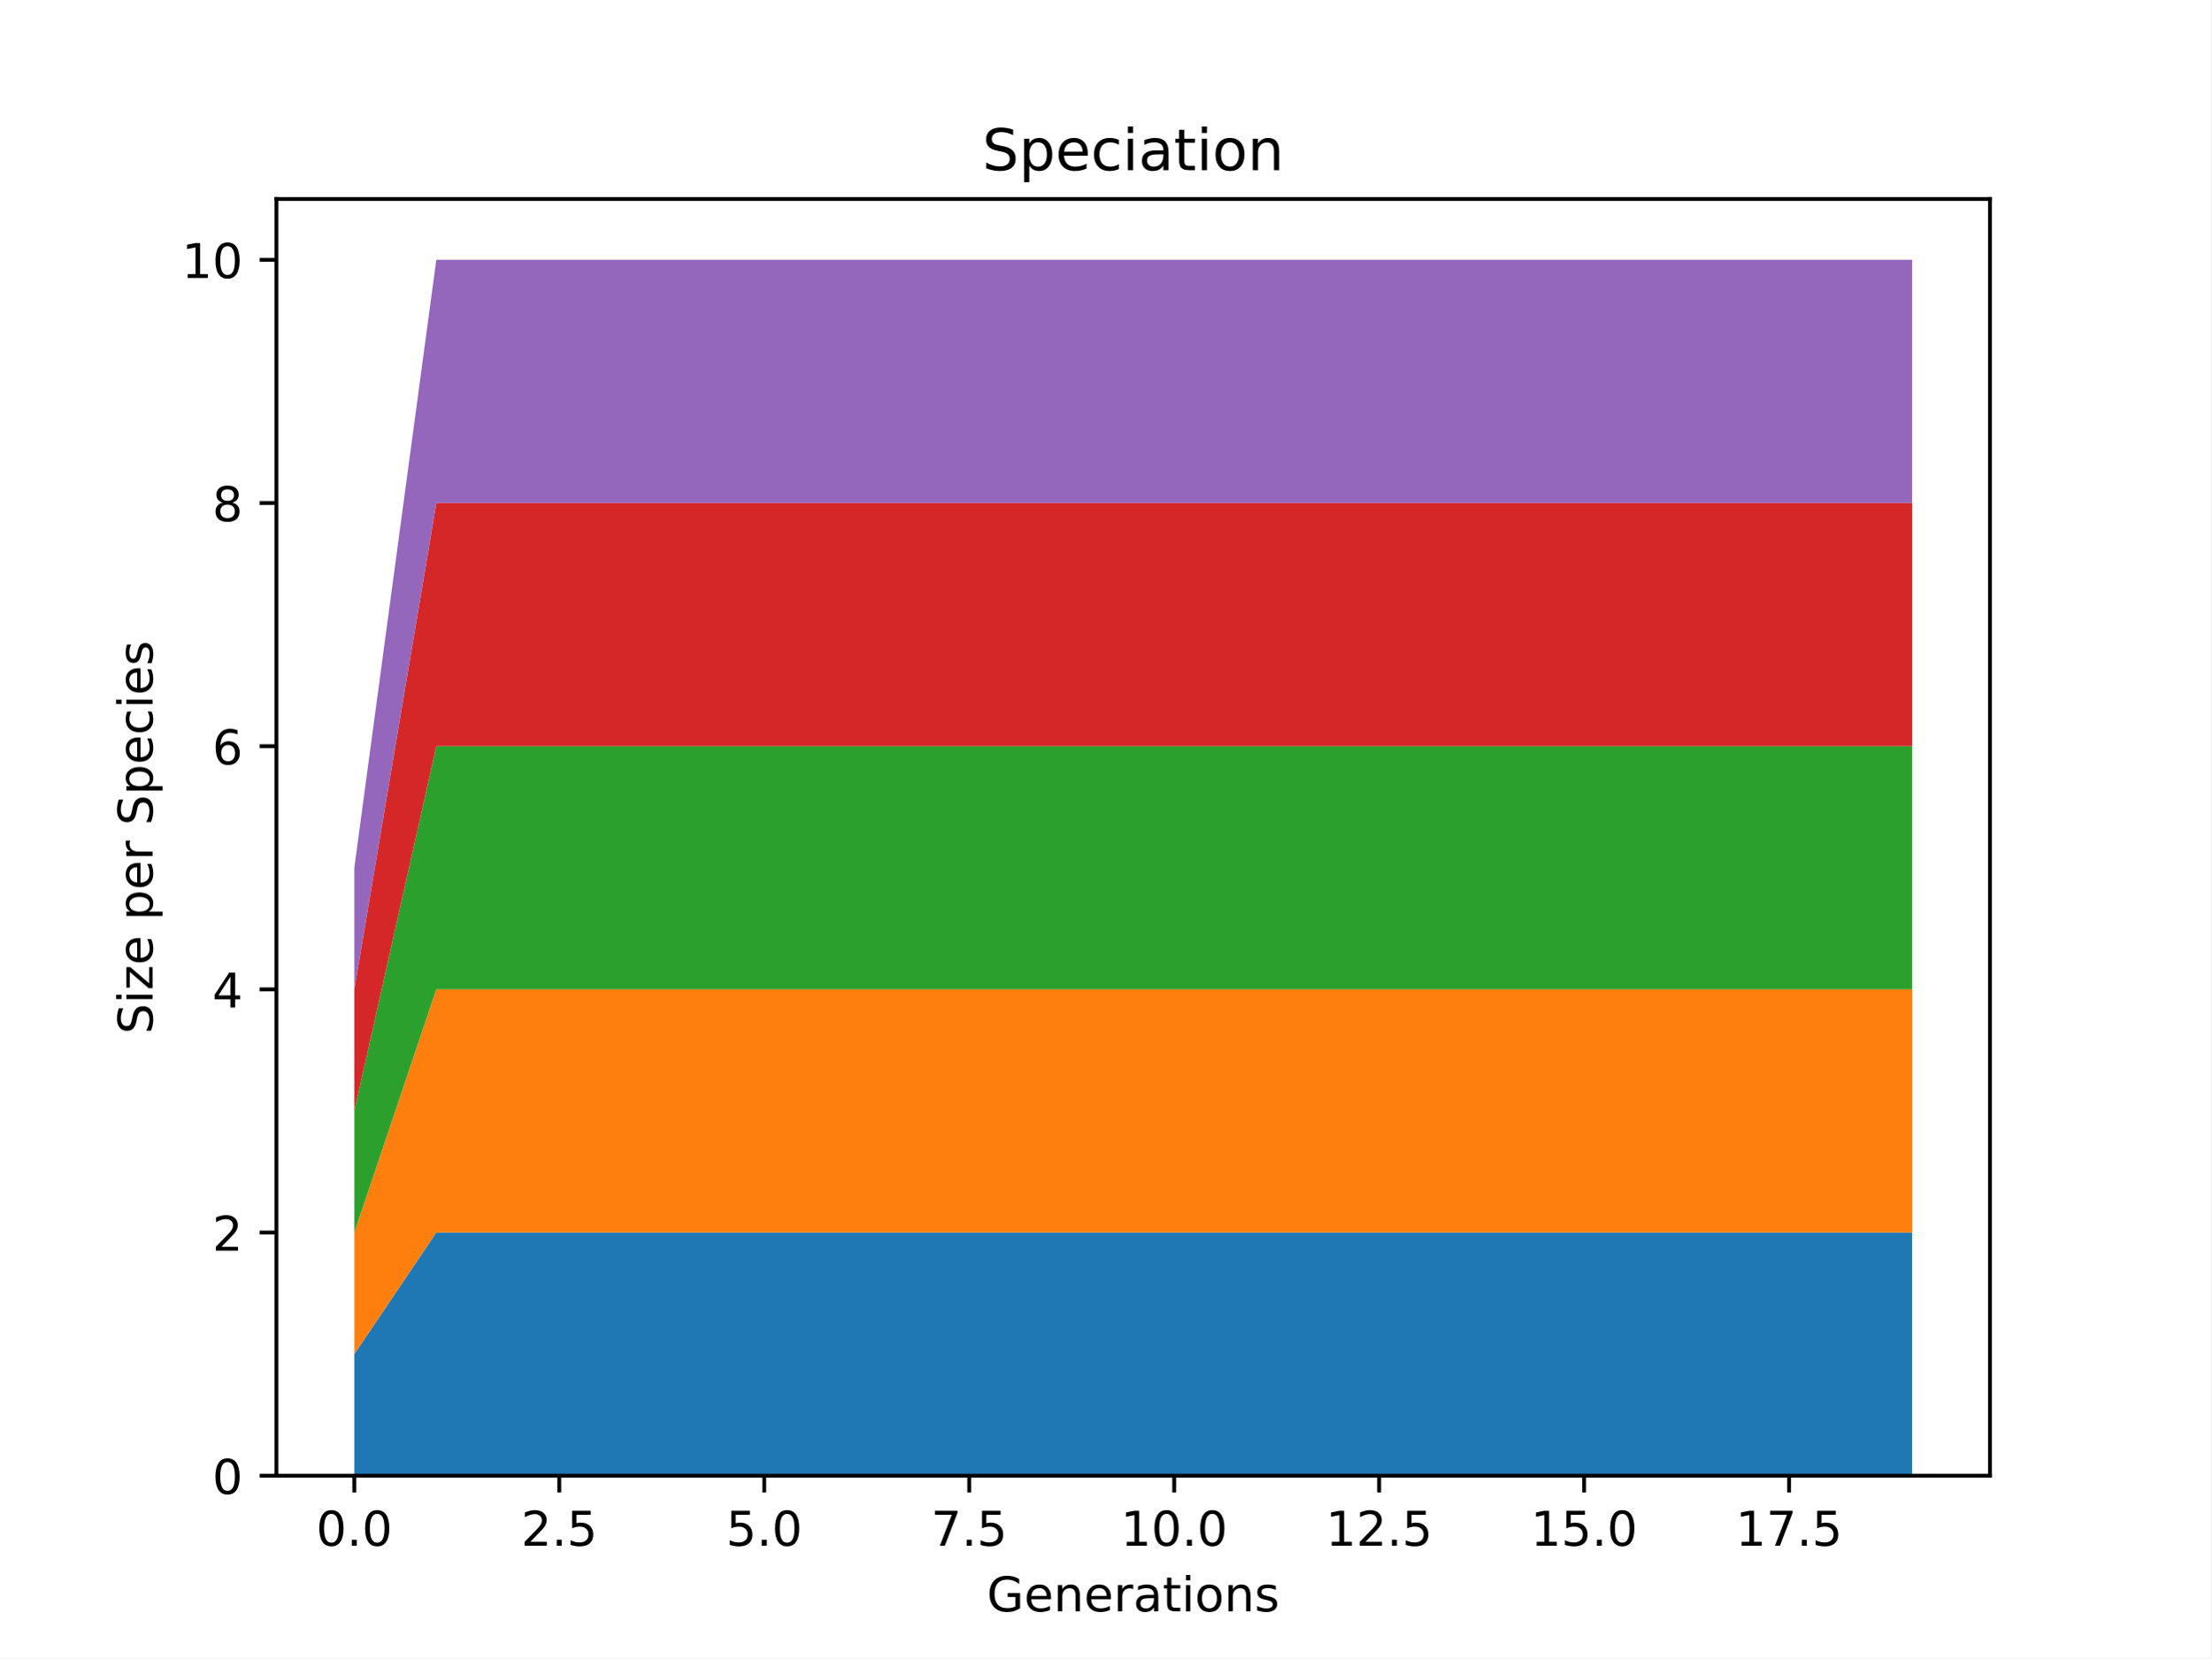
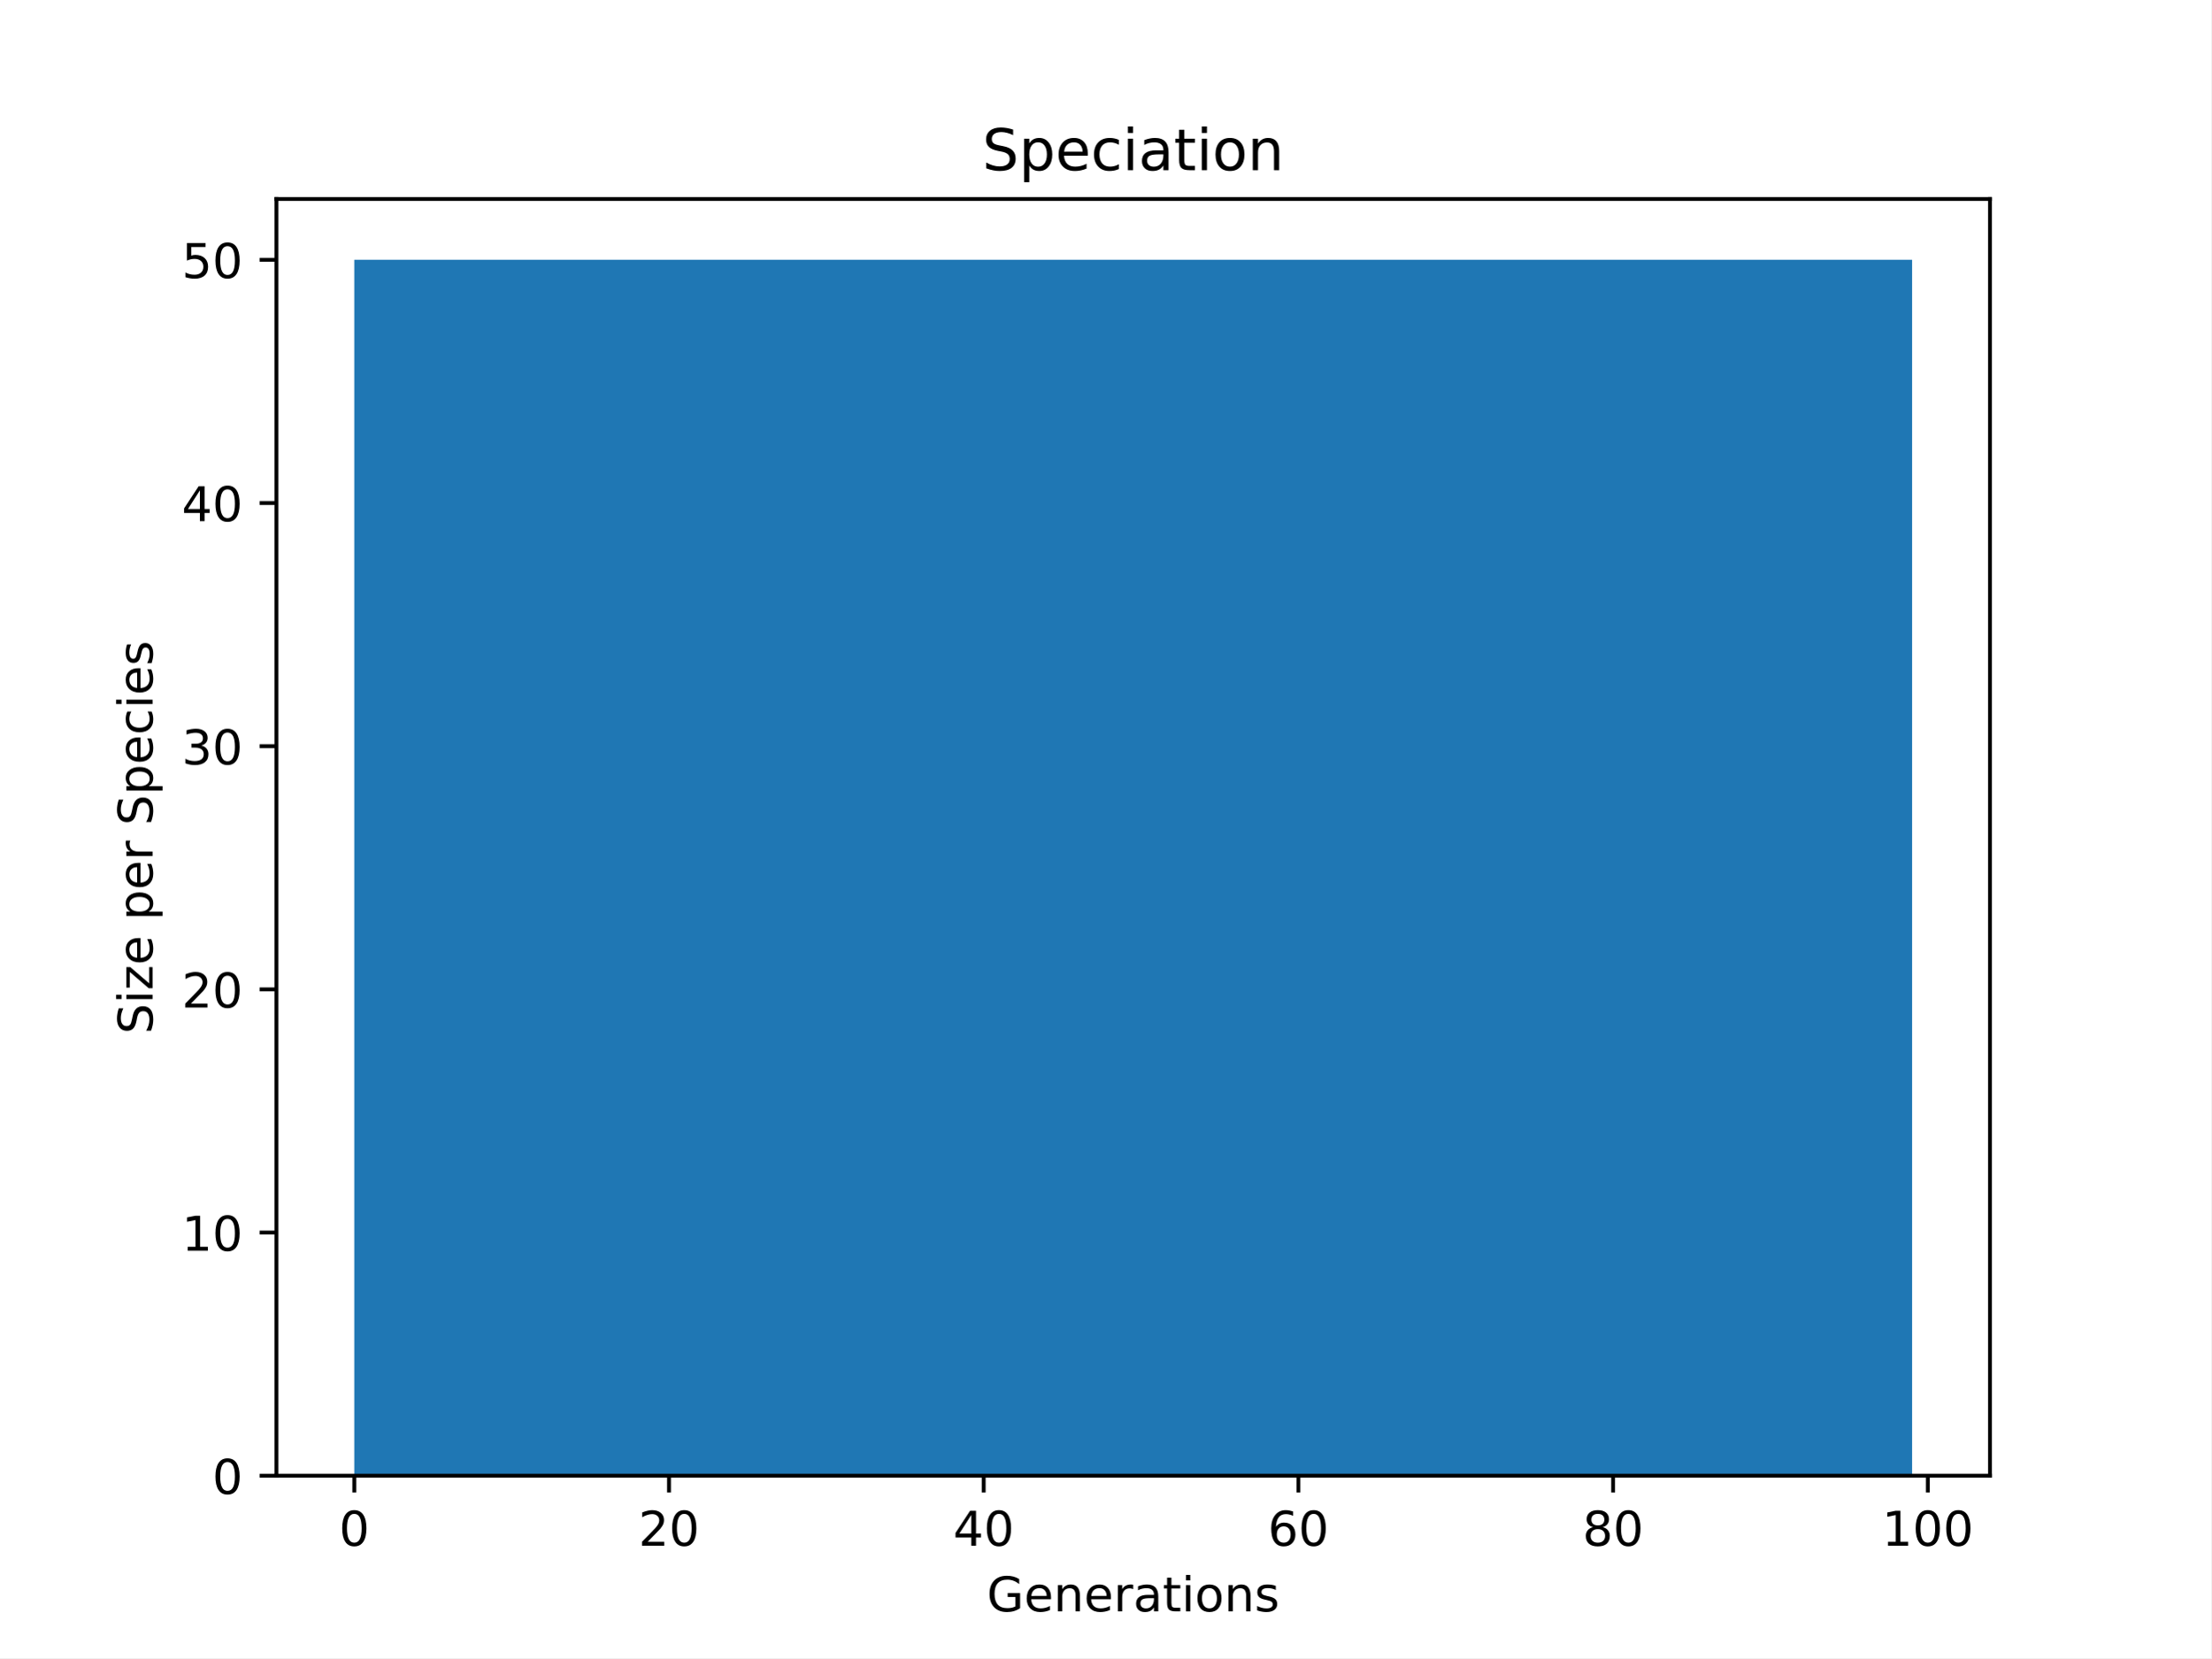
<svg xmlns="http://www.w3.org/2000/svg" xmlns:xlink="http://www.w3.org/1999/xlink" height="345.6pt" version="1.1" viewBox="0 0 460.8 345.6" width="460.8pt">
  <defs>
    <style type="text/css">*{stroke-linecap:butt;stroke-linejoin:round;}</style>
  </defs>
  <g id="figure_1">
    <g id="patch_1">
      <path d="M 0 345.6  L 460.8 345.6  L 460.8 0  L 0 0  z " style="fill:#ffffff;" />
    </g>
    <g id="axes_1">
      <g id="patch_2">
        <path d="M 57.6 307.584  L 414.72 307.584  L 414.72 41.472  L 57.6 41.472  z " style="fill:#ffffff;" />
      </g>
      <g id="PolyCollection_1">
-         <path clip-path="url(#p2af92e5bba)" d="M 73.833 282.24  L 73.833 307.584  L 90.92 307.584  L 108.007 307.584  L 125.094 307.584  L 142.181 307.584  L 159.268 307.584  L 176.355 307.584  L 193.442 307.584  L 210.529 307.584  L 227.616 307.584  L 244.704 307.584  L 261.791 307.584  L 278.878 307.584  L 295.965 307.584  L 313.052 307.584  L 330.139 307.584  L 347.226 307.584  L 364.313 307.584  L 381.4 307.584  L 398.487 307.584  L 398.487 256.896  L 398.487 256.896  L 381.4 256.896  L 364.313 256.896  L 347.226 256.896  L 330.139 256.896  L 313.052 256.896  L 295.965 256.896  L 278.878 256.896  L 261.791 256.896  L 244.704 256.896  L 227.616 256.896  L 210.529 256.896  L 193.442 256.896  L 176.355 256.896  L 159.268 256.896  L 142.181 256.896  L 125.094 256.896  L 108.007 256.896  L 90.92 256.896  L 73.833 282.24  z " style="fill:#1f77b4;" />
-       </g>
-       <g id="PolyCollection_2">
-         <path clip-path="url(#p2af92e5bba)" d="M 73.833 256.896  L 73.833 282.24  L 90.92 256.896  L 108.007 256.896  L 125.094 256.896  L 142.181 256.896  L 159.268 256.896  L 176.355 256.896  L 193.442 256.896  L 210.529 256.896  L 227.616 256.896  L 244.704 256.896  L 261.791 256.896  L 278.878 256.896  L 295.965 256.896  L 313.052 256.896  L 330.139 256.896  L 347.226 256.896  L 364.313 256.896  L 381.4 256.896  L 398.487 256.896  L 398.487 206.208  L 398.487 206.208  L 381.4 206.208  L 364.313 206.208  L 347.226 206.208  L 330.139 206.208  L 313.052 206.208  L 295.965 206.208  L 278.878 206.208  L 261.791 206.208  L 244.704 206.208  L 227.616 206.208  L 210.529 206.208  L 193.442 206.208  L 176.355 206.208  L 159.268 206.208  L 142.181 206.208  L 125.094 206.208  L 108.007 206.208  L 90.92 206.208  L 73.833 256.896  z " style="fill:#ff7f0e;" />
-       </g>
-       <g id="PolyCollection_3">
-         <path clip-path="url(#p2af92e5bba)" d="M 73.833 231.552  L 73.833 256.896  L 90.92 206.208  L 108.007 206.208  L 125.094 206.208  L 142.181 206.208  L 159.268 206.208  L 176.355 206.208  L 193.442 206.208  L 210.529 206.208  L 227.616 206.208  L 244.704 206.208  L 261.791 206.208  L 278.878 206.208  L 295.965 206.208  L 313.052 206.208  L 330.139 206.208  L 347.226 206.208  L 364.313 206.208  L 381.4 206.208  L 398.487 206.208  L 398.487 155.52  L 398.487 155.52  L 381.4 155.52  L 364.313 155.52  L 347.226 155.52  L 330.139 155.52  L 313.052 155.52  L 295.965 155.52  L 278.878 155.52  L 261.791 155.52  L 244.704 155.52  L 227.616 155.52  L 210.529 155.52  L 193.442 155.52  L 176.355 155.52  L 159.268 155.52  L 142.181 155.52  L 125.094 155.52  L 108.007 155.52  L 90.92 155.52  L 73.833 231.552  z " style="fill:#2ca02c;" />
-       </g>
-       <g id="PolyCollection_4">
-         <path clip-path="url(#p2af92e5bba)" d="M 73.833 206.208  L 73.833 231.552  L 90.92 155.52  L 108.007 155.52  L 125.094 155.52  L 142.181 155.52  L 159.268 155.52  L 176.355 155.52  L 193.442 155.52  L 210.529 155.52  L 227.616 155.52  L 244.704 155.52  L 261.791 155.52  L 278.878 155.52  L 295.965 155.52  L 313.052 155.52  L 330.139 155.52  L 347.226 155.52  L 364.313 155.52  L 381.4 155.52  L 398.487 155.52  L 398.487 104.832  L 398.487 104.832  L 381.4 104.832  L 364.313 104.832  L 347.226 104.832  L 330.139 104.832  L 313.052 104.832  L 295.965 104.832  L 278.878 104.832  L 261.791 104.832  L 244.704 104.832  L 227.616 104.832  L 210.529 104.832  L 193.442 104.832  L 176.355 104.832  L 159.268 104.832  L 142.181 104.832  L 125.094 104.832  L 108.007 104.832  L 90.92 104.832  L 73.833 206.208  z " style="fill:#d62728;" />
-       </g>
-       <g id="PolyCollection_5">
-         <path clip-path="url(#p2af92e5bba)" d="M 73.833 180.864  L 73.833 206.208  L 90.92 104.832  L 108.007 104.832  L 125.094 104.832  L 142.181 104.832  L 159.268 104.832  L 176.355 104.832  L 193.442 104.832  L 210.529 104.832  L 227.616 104.832  L 244.704 104.832  L 261.791 104.832  L 278.878 104.832  L 295.965 104.832  L 313.052 104.832  L 330.139 104.832  L 347.226 104.832  L 364.313 104.832  L 381.4 104.832  L 398.487 104.832  L 398.487 54.144  L 398.487 54.144  L 381.4 54.144  L 364.313 54.144  L 347.226 54.144  L 330.139 54.144  L 313.052 54.144  L 295.965 54.144  L 278.878 54.144  L 261.791 54.144  L 244.704 54.144  L 227.616 54.144  L 210.529 54.144  L 193.442 54.144  L 176.355 54.144  L 159.268 54.144  L 142.181 54.144  L 125.094 54.144  L 108.007 54.144  L 90.92 54.144  L 73.833 180.864  z " style="fill:#9467bd;" />
+         <path clip-path="url(#p81c634c52b)" d="M 73.833 54.144  L 73.833 307.584  L 77.112 307.584  L 80.391 307.584  L 83.671 307.584  L 86.95 307.584  L 90.229 307.584  L 93.509 307.584  L 96.788 307.584  L 100.067 307.584  L 103.347 307.584  L 106.626 307.584  L 109.905 307.584  L 113.185 307.584  L 116.464 307.584  L 119.743 307.584  L 123.023 307.584  L 126.302 307.584  L 129.581 307.584  L 132.861 307.584  L 136.14 307.584  L 139.42 307.584  L 142.699 307.584  L 145.978 307.584  L 149.258 307.584  L 152.537 307.584  L 155.816 307.584  L 159.096 307.584  L 162.375 307.584  L 165.654 307.584  L 168.934 307.584  L 172.213 307.584  L 175.492 307.584  L 178.772 307.584  L 182.051 307.584  L 185.33 307.584  L 188.61 307.584  L 191.889 307.584  L 195.168 307.584  L 198.448 307.584  L 201.727 307.584  L 205.006 307.584  L 208.286 307.584  L 211.565 307.584  L 214.844 307.584  L 218.124 307.584  L 221.403 307.584  L 224.682 307.584  L 227.962 307.584  L 231.241 307.584  L 234.52 307.584  L 237.8 307.584  L 241.079 307.584  L 244.358 307.584  L 247.638 307.584  L 250.917 307.584  L 254.196 307.584  L 257.476 307.584  L 260.755 307.584  L 264.034 307.584  L 267.314 307.584  L 270.593 307.584  L 273.872 307.584  L 277.152 307.584  L 280.431 307.584  L 283.71 307.584  L 286.99 307.584  L 290.269 307.584  L 293.548 307.584  L 296.828 307.584  L 300.107 307.584  L 303.386 307.584  L 306.666 307.584  L 309.945 307.584  L 313.224 307.584  L 316.504 307.584  L 319.783 307.584  L 323.062 307.584  L 326.342 307.584  L 329.621 307.584  L 332.9 307.584  L 336.18 307.584  L 339.459 307.584  L 342.739 307.584  L 346.018 307.584  L 349.297 307.584  L 352.577 307.584  L 355.856 307.584  L 359.135 307.584  L 362.415 307.584  L 365.694 307.584  L 368.973 307.584  L 372.253 307.584  L 375.532 307.584  L 378.811 307.584  L 382.091 307.584  L 385.37 307.584  L 388.649 307.584  L 391.929 307.584  L 395.208 307.584  L 398.487 307.584  L 398.487 54.144  L 398.487 54.144  L 395.208 54.144  L 391.929 54.144  L 388.649 54.144  L 385.37 54.144  L 382.091 54.144  L 378.811 54.144  L 375.532 54.144  L 372.253 54.144  L 368.973 54.144  L 365.694 54.144  L 362.415 54.144  L 359.135 54.144  L 355.856 54.144  L 352.577 54.144  L 349.297 54.144  L 346.018 54.144  L 342.739 54.144  L 339.459 54.144  L 336.18 54.144  L 332.9 54.144  L 329.621 54.144  L 326.342 54.144  L 323.062 54.144  L 319.783 54.144  L 316.504 54.144  L 313.224 54.144  L 309.945 54.144  L 306.666 54.144  L 303.386 54.144  L 300.107 54.144  L 296.828 54.144  L 293.548 54.144  L 290.269 54.144  L 286.99 54.144  L 283.71 54.144  L 280.431 54.144  L 277.152 54.144  L 273.872 54.144  L 270.593 54.144  L 267.314 54.144  L 264.034 54.144  L 260.755 54.144  L 257.476 54.144  L 254.196 54.144  L 250.917 54.144  L 247.638 54.144  L 244.358 54.144  L 241.079 54.144  L 237.8 54.144  L 234.52 54.144  L 231.241 54.144  L 227.962 54.144  L 224.682 54.144  L 221.403 54.144  L 218.124 54.144  L 214.844 54.144  L 211.565 54.144  L 208.286 54.144  L 205.006 54.144  L 201.727 54.144  L 198.448 54.144  L 195.168 54.144  L 191.889 54.144  L 188.61 54.144  L 185.33 54.144  L 182.051 54.144  L 178.772 54.144  L 175.492 54.144  L 172.213 54.144  L 168.934 54.144  L 165.654 54.144  L 162.375 54.144  L 159.096 54.144  L 155.816 54.144  L 152.537 54.144  L 149.258 54.144  L 145.978 54.144  L 142.699 54.144  L 139.42 54.144  L 136.14 54.144  L 132.861 54.144  L 129.581 54.144  L 126.302 54.144  L 123.023 54.144  L 119.743 54.144  L 116.464 54.144  L 113.185 54.144  L 109.905 54.144  L 106.626 54.144  L 103.347 54.144  L 100.067 54.144  L 96.788 54.144  L 93.509 54.144  L 90.229 54.144  L 86.95 54.144  L 83.671 54.144  L 80.391 54.144  L 77.112 54.144  L 73.833 54.144  z " style="fill:#1f77b4;" />
      </g>
      <g id="matplotlib.axis_1">
        <g id="xtick_1">
          <g id="line2d_1">
            <defs>
-               <path d="M 0 0  L 0 3.5  " id="m580f3cd88f" style="stroke:#000000;stroke-width:0.8;" />
-             </defs>
-             <g>
-               <use style="stroke:#000000;stroke-width:0.8;" x="73.833" xlink:href="#m580f3cd88f" y="307.584" />
+               <path d="M 0 0  L 0 3.5  " id="m35ee1032a8" style="stroke:#000000;stroke-width:0.8;" />
+             </defs>
+             <g>
+               <use style="stroke:#000000;stroke-width:0.8;" x="73.833" xlink:href="#m35ee1032a8" y="307.584" />
            </g>
          </g>
          <g id="text_1">
-             <g transform="translate(65.88116 322.1824)scale(0.1 -0.1)">
+             <g transform="translate(70.65148 322.1824)scale(0.1 -0.1)">
              <defs>
                <path d="M 2034 4250  Q 1547 4250 1301 3770  Q 1056 3291 1056 2328  Q 1056 1369 1301 889  Q 1547 409 2034 409  Q 2525 409 2770 889  Q 3016 1369 3016 2328  Q 3016 3291 2770 3770  Q 2525 4250 2034 4250  z M 2034 4750  Q 2819 4750 3233 4129  Q 3647 3509 3647 2328  Q 3647 1150 3233 529  Q 2819 -91 2034 -91  Q 1250 -91 836 529  Q 422 1150 422 2328  Q 422 3509 836 4129  Q 1250 4750 2034 4750  z " id="DejaVuSans-30" transform="scale(0.015625)" />
-                 <path d="M 684 794  L 1344 794  L 1344 0  L 684 0  L 684 794  z " id="DejaVuSans-2e" transform="scale(0.015625)" />
              </defs>
              <use xlink:href="#DejaVuSans-30" />
-               <use x="63.623" xlink:href="#DejaVuSans-2e" />
-               <use x="95.41" xlink:href="#DejaVuSans-30" />
            </g>
          </g>
        </g>
        <g id="xtick_2">
          <g id="line2d_2">
            <g>
-               <use style="stroke:#000000;stroke-width:0.8;" x="116.55" xlink:href="#m580f3cd88f" y="307.584" />
+               <use style="stroke:#000000;stroke-width:0.8;" x="139.42" xlink:href="#m35ee1032a8" y="307.584" />
            </g>
          </g>
          <g id="text_2">
-             <g transform="translate(108.5989 322.1824)scale(0.1 -0.1)">
+             <g transform="translate(133.057 322.1824)scale(0.1 -0.1)">
              <defs>
                <path d="M 1228 531  L 3431 531  L 3431 0  L 469 0  L 469 531  Q 828 903 1448 1529  Q 2069 2156 2228 2338  Q 2531 2678 2651 2914  Q 2772 3150 2772 3378  Q 2772 3750 2511 3984  Q 2250 4219 1831 4219  Q 1534 4219 1204 4116  Q 875 4013 500 3803  L 500 4441  Q 881 4594 1212 4672  Q 1544 4750 1819 4750  Q 2544 4750 2975 4387  Q 3406 4025 3406 3419  Q 3406 3131 3298 2873  Q 3191 2616 2906 2266  Q 2828 2175 2409 1742  Q 1991 1309 1228 531  z " id="DejaVuSans-32" transform="scale(0.015625)" />
-                 <path d="M 691 4666  L 3169 4666  L 3169 4134  L 1269 4134  L 1269 2991  Q 1406 3038 1543 3061  Q 1681 3084 1819 3084  Q 2600 3084 3056 2656  Q 3513 2228 3513 1497  Q 3513 744 3044 326  Q 2575 -91 1722 -91  Q 1428 -91 1123 -41  Q 819 9 494 109  L 494 744  Q 775 591 1075 516  Q 1375 441 1709 441  Q 2250 441 2565 725  Q 2881 1009 2881 1497  Q 2881 1984 2565 2268  Q 2250 2553 1709 2553  Q 1456 2553 1204 2497  Q 953 2441 691 2322  L 691 4666  z " id="DejaVuSans-35" transform="scale(0.015625)" />
              </defs>
              <use xlink:href="#DejaVuSans-32" />
-               <use x="63.623" xlink:href="#DejaVuSans-2e" />
-               <use x="95.41" xlink:href="#DejaVuSans-35" />
+               <use x="63.623" xlink:href="#DejaVuSans-30" />
            </g>
          </g>
        </g>
        <g id="xtick_3">
          <g id="line2d_3">
            <g>
-               <use style="stroke:#000000;stroke-width:0.8;" x="159.268" xlink:href="#m580f3cd88f" y="307.584" />
+               <use style="stroke:#000000;stroke-width:0.8;" x="205.006" xlink:href="#m35ee1032a8" y="307.584" />
            </g>
          </g>
          <g id="text_3">
-             <g transform="translate(151.3166 322.1824)scale(0.1 -0.1)">
-               <use xlink:href="#DejaVuSans-35" />
-               <use x="63.623" xlink:href="#DejaVuSans-2e" />
-               <use x="95.41" xlink:href="#DejaVuSans-30" />
+             <g transform="translate(198.6438 322.1824)scale(0.1 -0.1)">
+               <defs>
+                 <path d="M 2419 4116  L 825 1625  L 2419 1625  L 2419 4116  z M 2253 4666  L 3047 4666  L 3047 1625  L 3713 1625  L 3713 1100  L 3047 1100  L 3047 0  L 2419 0  L 2419 1100  L 313 1100  L 313 1709  L 2253 4666  z " id="DejaVuSans-34" transform="scale(0.015625)" />
+               </defs>
+               <use xlink:href="#DejaVuSans-34" />
+               <use x="63.623" xlink:href="#DejaVuSans-30" />
            </g>
          </g>
        </g>
        <g id="xtick_4">
          <g id="line2d_4">
            <g>
-               <use style="stroke:#000000;stroke-width:0.8;" x="201.986" xlink:href="#m580f3cd88f" y="307.584" />
+               <use style="stroke:#000000;stroke-width:0.8;" x="270.593" xlink:href="#m35ee1032a8" y="307.584" />
            </g>
          </g>
          <g id="text_4">
-             <g transform="translate(194.0343 322.1824)scale(0.1 -0.1)">
-               <defs>
-                 <path d="M 525 4666  L 3525 4666  L 3525 4397  L 1831 0  L 1172 0  L 2766 4134  L 525 4134  L 525 4666  z " id="DejaVuSans-37" transform="scale(0.015625)" />
-               </defs>
-               <use xlink:href="#DejaVuSans-37" />
-               <use x="63.623" xlink:href="#DejaVuSans-2e" />
-               <use x="95.41" xlink:href="#DejaVuSans-35" />
+             <g transform="translate(264.2306 322.1824)scale(0.1 -0.1)">
+               <defs>
+                 <path d="M 2113 2584  Q 1688 2584 1439 2293  Q 1191 2003 1191 1497  Q 1191 994 1439 701  Q 1688 409 2113 409  Q 2538 409 2786 701  Q 3034 994 3034 1497  Q 3034 2003 2786 2293  Q 2538 2584 2113 2584  z M 3366 4563  L 3366 3988  Q 3128 4100 2886 4159  Q 2644 4219 2406 4219  Q 1781 4219 1451 3797  Q 1122 3375 1075 2522  Q 1259 2794 1537 2939  Q 1816 3084 2150 3084  Q 2853 3084 3261 2657  Q 3669 2231 3669 1497  Q 3669 778 3244 343  Q 2819 -91 2113 -91  Q 1303 -91 875 529  Q 447 1150 447 2328  Q 447 3434 972 4092  Q 1497 4750 2381 4750  Q 2619 4750 2861 4703  Q 3103 4656 3366 4563  z " id="DejaVuSans-36" transform="scale(0.015625)" />
+               </defs>
+               <use xlink:href="#DejaVuSans-36" />
+               <use x="63.623" xlink:href="#DejaVuSans-30" />
            </g>
          </g>
        </g>
        <g id="xtick_5">
          <g id="line2d_5">
            <g>
-               <use style="stroke:#000000;stroke-width:0.8;" x="244.704" xlink:href="#m580f3cd88f" y="307.584" />
+               <use style="stroke:#000000;stroke-width:0.8;" x="336.18" xlink:href="#m35ee1032a8" y="307.584" />
            </g>
          </g>
          <g id="text_5">
-             <g transform="translate(233.5707 322.1824)scale(0.1 -0.1)">
-               <defs>
-                 <path d="M 794 531  L 1825 531  L 1825 4091  L 703 3866  L 703 4441  L 1819 4666  L 2450 4666  L 2450 531  L 3481 531  L 3481 0  L 794 0  L 794 531  z " id="DejaVuSans-31" transform="scale(0.015625)" />
-               </defs>
-               <use xlink:href="#DejaVuSans-31" />
-               <use x="63.623" xlink:href="#DejaVuSans-30" />
-               <use x="127.246" xlink:href="#DejaVuSans-2e" />
-               <use x="159.033" xlink:href="#DejaVuSans-30" />
+             <g transform="translate(329.8173 322.1824)scale(0.1 -0.1)">
+               <defs>
+                 <path d="M 2034 2216  Q 1584 2216 1326 1975  Q 1069 1734 1069 1313  Q 1069 891 1326 650  Q 1584 409 2034 409  Q 2484 409 2743 651  Q 3003 894 3003 1313  Q 3003 1734 2745 1975  Q 2488 2216 2034 2216  z M 1403 2484  Q 997 2584 770 2862  Q 544 3141 544 3541  Q 544 4100 942 4425  Q 1341 4750 2034 4750  Q 2731 4750 3128 4425  Q 3525 4100 3525 3541  Q 3525 3141 3298 2862  Q 3072 2584 2669 2484  Q 3125 2378 3379 2068  Q 3634 1759 3634 1313  Q 3634 634 3220 271  Q 2806 -91 2034 -91  Q 1263 -91 848 271  Q 434 634 434 1313  Q 434 1759 690 2068  Q 947 2378 1403 2484  z M 1172 3481  Q 1172 3119 1398 2916  Q 1625 2713 2034 2713  Q 2441 2713 2670 2916  Q 2900 3119 2900 3481  Q 2900 3844 2670 4047  Q 2441 4250 2034 4250  Q 1625 4250 1398 4047  Q 1172 3844 1172 3481  z " id="DejaVuSans-38" transform="scale(0.015625)" />
+               </defs>
+               <use xlink:href="#DejaVuSans-38" />
+               <use x="63.623" xlink:href="#DejaVuSans-30" />
            </g>
          </g>
        </g>
        <g id="xtick_6">
          <g id="line2d_6">
            <g>
-               <use style="stroke:#000000;stroke-width:0.8;" x="287.421" xlink:href="#m580f3cd88f" y="307.584" />
+               <use style="stroke:#000000;stroke-width:0.8;" x="401.767" xlink:href="#m35ee1032a8" y="307.584" />
            </g>
          </g>
          <g id="text_6">
-             <g transform="translate(276.2884 322.1824)scale(0.1 -0.1)">
+             <g transform="translate(392.2229 322.1824)scale(0.1 -0.1)">
+               <defs>
+                 <path d="M 794 531  L 1825 531  L 1825 4091  L 703 3866  L 703 4441  L 1819 4666  L 2450 4666  L 2450 531  L 3481 531  L 3481 0  L 794 0  L 794 531  z " id="DejaVuSans-31" transform="scale(0.015625)" />
+               </defs>
              <use xlink:href="#DejaVuSans-31" />
-               <use x="63.623" xlink:href="#DejaVuSans-32" />
-               <use x="127.246" xlink:href="#DejaVuSans-2e" />
-               <use x="159.033" xlink:href="#DejaVuSans-35" />
-             </g>
-           </g>
-         </g>
-         <g id="xtick_7">
-           <g id="line2d_7">
-             <g>
-               <use style="stroke:#000000;stroke-width:0.8;" x="330.139" xlink:href="#m580f3cd88f" y="307.584" />
-             </g>
-           </g>
-           <g id="text_7">
-             <g transform="translate(319.0061 322.1824)scale(0.1 -0.1)">
-               <use xlink:href="#DejaVuSans-31" />
-               <use x="63.623" xlink:href="#DejaVuSans-35" />
-               <use x="127.246" xlink:href="#DejaVuSans-2e" />
-               <use x="159.033" xlink:href="#DejaVuSans-30" />
-             </g>
-           </g>
-         </g>
-         <g id="xtick_8">
-           <g id="line2d_8">
-             <g>
-               <use style="stroke:#000000;stroke-width:0.8;" x="372.857" xlink:href="#m580f3cd88f" y="307.584" />
-             </g>
-           </g>
-           <g id="text_8">
-             <g transform="translate(361.7238 322.1824)scale(0.1 -0.1)">
-               <use xlink:href="#DejaVuSans-31" />
-               <use x="63.623" xlink:href="#DejaVuSans-37" />
-               <use x="127.246" xlink:href="#DejaVuSans-2e" />
-               <use x="159.033" xlink:href="#DejaVuSans-35" />
-             </g>
-           </g>
-         </g>
-         <g id="text_9">
+               <use x="63.623" xlink:href="#DejaVuSans-30" />
+               <use x="127.246" xlink:href="#DejaVuSans-30" />
+             </g>
+           </g>
+         </g>
+         <g id="text_7">
          <g transform="translate(205.6623 335.8606)scale(0.1 -0.1)">
            <defs>
              <path d="M 3809 666  L 3809 1919  L 2778 1919  L 2778 2438  L 4434 2438  L 4434 434  Q 4069 175 3628 42  Q 3188 -91 2688 -91  Q 1594 -91 976 548  Q 359 1188 359 2328  Q 359 3472 976 4111  Q 1594 4750 2688 4750  Q 3144 4750 3555 4637  Q 3966 4525 4313 4306  L 4313 3634  Q 3963 3931 3569 4081  Q 3175 4231 2741 4231  Q 1884 4231 1454 3753  Q 1025 3275 1025 2328  Q 1025 1384 1454 906  Q 1884 428 2741 428  Q 3075 428 3337 486  Q 3600 544 3809 666  z " id="DejaVuSans-47" transform="scale(0.015625)" />
              <path d="M 3597 1894  L 3597 1613  L 953 1613  Q 991 1019 1311 708  Q 1631 397 2203 397  Q 2534 397 2845 478  Q 3156 559 3463 722  L 3463 178  Q 3153 47 2828 -22  Q 2503 -91 2169 -91  Q 1331 -91 842 396  Q 353 884 353 1716  Q 353 2575 817 3079  Q 1281 3584 2069 3584  Q 2775 3584 3186 3129  Q 3597 2675 3597 1894  z M 3022 2063  Q 3016 2534 2758 2815  Q 2500 3097 2075 3097  Q 1594 3097 1305 2825  Q 1016 2553 972 2059  L 3022 2063  z " id="DejaVuSans-65" transform="scale(0.015625)" />
              <path d="M 3513 2113  L 3513 0  L 2938 0  L 2938 2094  Q 2938 2591 2744 2837  Q 2550 3084 2163 3084  Q 1697 3084 1428 2787  Q 1159 2491 1159 1978  L 1159 0  L 581 0  L 581 3500  L 1159 3500  L 1159 2956  Q 1366 3272 1645 3428  Q 1925 3584 2291 3584  Q 2894 3584 3203 3211  Q 3513 2838 3513 2113  z " id="DejaVuSans-6e" transform="scale(0.015625)" />
              <path d="M 2631 2963  Q 2534 3019 2420 3045  Q 2306 3072 2169 3072  Q 1681 3072 1420 2755  Q 1159 2438 1159 1844  L 1159 0  L 581 0  L 581 3500  L 1159 3500  L 1159 2956  Q 1341 3275 1631 3429  Q 1922 3584 2338 3584  Q 2397 3584 2469 3576  Q 2541 3569 2628 3553  L 2631 2963  z " id="DejaVuSans-72" transform="scale(0.015625)" />
              <path d="M 2194 1759  Q 1497 1759 1228 1600  Q 959 1441 959 1056  Q 959 750 1161 570  Q 1363 391 1709 391  Q 2188 391 2477 730  Q 2766 1069 2766 1631  L 2766 1759  L 2194 1759  z M 3341 1997  L 3341 0  L 2766 0  L 2766 531  Q 2569 213 2275 61  Q 1981 -91 1556 -91  Q 1019 -91 701 211  Q 384 513 384 1019  Q 384 1609 779 1909  Q 1175 2209 1959 2209  L 2766 2209  L 2766 2266  Q 2766 2663 2505 2880  Q 2244 3097 1772 3097  Q 1472 3097 1187 3025  Q 903 2953 641 2809  L 641 3341  Q 956 3463 1253 3523  Q 1550 3584 1831 3584  Q 2591 3584 2966 3190  Q 3341 2797 3341 1997  z " id="DejaVuSans-61" transform="scale(0.015625)" />
              <path d="M 1172 4494  L 1172 3500  L 2356 3500  L 2356 3053  L 1172 3053  L 1172 1153  Q 1172 725 1289 603  Q 1406 481 1766 481  L 2356 481  L 2356 0  L 1766 0  Q 1100 0 847 248  Q 594 497 594 1153  L 594 3053  L 172 3053  L 172 3500  L 594 3500  L 594 4494  L 1172 4494  z " id="DejaVuSans-74" transform="scale(0.015625)" />
              <path d="M 603 3500  L 1178 3500  L 1178 0  L 603 0  L 603 3500  z M 603 4863  L 1178 4863  L 1178 4134  L 603 4134  L 603 4863  z " id="DejaVuSans-69" transform="scale(0.015625)" />
              <path d="M 1959 3097  Q 1497 3097 1228 2736  Q 959 2375 959 1747  Q 959 1119 1226 758  Q 1494 397 1959 397  Q 2419 397 2687 759  Q 2956 1122 2956 1747  Q 2956 2369 2687 2733  Q 2419 3097 1959 3097  z M 1959 3584  Q 2709 3584 3137 3096  Q 3566 2609 3566 1747  Q 3566 888 3137 398  Q 2709 -91 1959 -91  Q 1206 -91 779 398  Q 353 888 353 1747  Q 353 2609 779 3096  Q 1206 3584 1959 3584  z " id="DejaVuSans-6f" transform="scale(0.015625)" />
              <path d="M 2834 3397  L 2834 2853  Q 2591 2978 2328 3040  Q 2066 3103 1784 3103  Q 1356 3103 1142 2972  Q 928 2841 928 2578  Q 928 2378 1081 2264  Q 1234 2150 1697 2047  L 1894 2003  Q 2506 1872 2764 1633  Q 3022 1394 3022 966  Q 3022 478 2636 193  Q 2250 -91 1575 -91  Q 1294 -91 989 -36  Q 684 19 347 128  L 347 722  Q 666 556 975 473  Q 1284 391 1588 391  Q 1994 391 2212 530  Q 2431 669 2431 922  Q 2431 1156 2273 1281  Q 2116 1406 1581 1522  L 1381 1569  Q 847 1681 609 1914  Q 372 2147 372 2553  Q 372 3047 722 3315  Q 1072 3584 1716 3584  Q 2034 3584 2315 3537  Q 2597 3491 2834 3397  z " id="DejaVuSans-73" transform="scale(0.015625)" />
            </defs>
            <use xlink:href="#DejaVuSans-47" />
            <use x="77.49" xlink:href="#DejaVuSans-65" />
            <use x="139.014" xlink:href="#DejaVuSans-6e" />
            <use x="202.393" xlink:href="#DejaVuSans-65" />
            <use x="263.916" xlink:href="#DejaVuSans-72" />
            <use x="305.029" xlink:href="#DejaVuSans-61" />
            <use x="366.309" xlink:href="#DejaVuSans-74" />
            <use x="405.518" xlink:href="#DejaVuSans-69" />
            <use x="433.301" xlink:href="#DejaVuSans-6f" />
            <use x="494.482" xlink:href="#DejaVuSans-6e" />
            <use x="557.861" xlink:href="#DejaVuSans-73" />
          </g>
        </g>
      </g>
      <g id="matplotlib.axis_2">
        <g id="ytick_1">
-           <g id="line2d_9">
-             <defs>
-               <path d="M 0 0  L -3.5 0  " id="m8feb46d894" style="stroke:#000000;stroke-width:0.8;" />
-             </defs>
-             <g>
-               <use style="stroke:#000000;stroke-width:0.8;" x="57.6" xlink:href="#m8feb46d894" y="307.584" />
-             </g>
-           </g>
-           <g id="text_10">
+           <g id="line2d_7">
+             <defs>
+               <path d="M 0 0  L -3.5 0  " id="mca43a47790" style="stroke:#000000;stroke-width:0.8;" />
+             </defs>
+             <g>
+               <use style="stroke:#000000;stroke-width:0.8;" x="57.6" xlink:href="#mca43a47790" y="307.584" />
+             </g>
+           </g>
+           <g id="text_8">
            <g transform="translate(44.2375 311.3832)scale(0.1 -0.1)">
              <use xlink:href="#DejaVuSans-30" />
            </g>
          </g>
        </g>
        <g id="ytick_2">
+           <g id="line2d_8">
+             <g>
+               <use style="stroke:#000000;stroke-width:0.8;" x="57.6" xlink:href="#mca43a47790" y="256.896" />
+             </g>
+           </g>
+           <g id="text_9">
+             <g transform="translate(37.875 260.6952)scale(0.1 -0.1)">
+               <use xlink:href="#DejaVuSans-31" />
+               <use x="63.623" xlink:href="#DejaVuSans-30" />
+             </g>
+           </g>
+         </g>
+         <g id="ytick_3">
+           <g id="line2d_9">
+             <g>
+               <use style="stroke:#000000;stroke-width:0.8;" x="57.6" xlink:href="#mca43a47790" y="206.208" />
+             </g>
+           </g>
+           <g id="text_10">
+             <g transform="translate(37.875 210.0072)scale(0.1 -0.1)">
+               <use xlink:href="#DejaVuSans-32" />
+               <use x="63.623" xlink:href="#DejaVuSans-30" />
+             </g>
+           </g>
+         </g>
+         <g id="ytick_4">
          <g id="line2d_10">
            <g>
-               <use style="stroke:#000000;stroke-width:0.8;" x="57.6" xlink:href="#m8feb46d894" y="256.896" />
+               <use style="stroke:#000000;stroke-width:0.8;" x="57.6" xlink:href="#mca43a47790" y="155.52" />
            </g>
          </g>
          <g id="text_11">
-             <g transform="translate(44.2375 260.6952)scale(0.1 -0.1)">
-               <use xlink:href="#DejaVuSans-32" />
-             </g>
-           </g>
-         </g>
-         <g id="ytick_3">
+             <g transform="translate(37.875 159.3192)scale(0.1 -0.1)">
+               <defs>
+                 <path d="M 2597 2516  Q 3050 2419 3304 2112  Q 3559 1806 3559 1356  Q 3559 666 3084 287  Q 2609 -91 1734 -91  Q 1441 -91 1130 -33  Q 819 25 488 141  L 488 750  Q 750 597 1062 519  Q 1375 441 1716 441  Q 2309 441 2620 675  Q 2931 909 2931 1356  Q 2931 1769 2642 2001  Q 2353 2234 1838 2234  L 1294 2234  L 1294 2753  L 1863 2753  Q 2328 2753 2575 2939  Q 2822 3125 2822 3475  Q 2822 3834 2567 4026  Q 2313 4219 1838 4219  Q 1578 4219 1281 4162  Q 984 4106 628 3988  L 628 4550  Q 988 4650 1302 4700  Q 1616 4750 1894 4750  Q 2613 4750 3031 4423  Q 3450 4097 3450 3541  Q 3450 3153 3228 2886  Q 3006 2619 2597 2516  z " id="DejaVuSans-33" transform="scale(0.015625)" />
+               </defs>
+               <use xlink:href="#DejaVuSans-33" />
+               <use x="63.623" xlink:href="#DejaVuSans-30" />
+             </g>
+           </g>
+         </g>
+         <g id="ytick_5">
          <g id="line2d_11">
            <g>
-               <use style="stroke:#000000;stroke-width:0.8;" x="57.6" xlink:href="#m8feb46d894" y="206.208" />
+               <use style="stroke:#000000;stroke-width:0.8;" x="57.6" xlink:href="#mca43a47790" y="104.832" />
            </g>
          </g>
          <g id="text_12">
-             <g transform="translate(44.2375 210.0072)scale(0.1 -0.1)">
-               <defs>
-                 <path d="M 2419 4116  L 825 1625  L 2419 1625  L 2419 4116  z M 2253 4666  L 3047 4666  L 3047 1625  L 3713 1625  L 3713 1100  L 3047 1100  L 3047 0  L 2419 0  L 2419 1100  L 313 1100  L 313 1709  L 2253 4666  z " id="DejaVuSans-34" transform="scale(0.015625)" />
-               </defs>
+             <g transform="translate(37.875 108.6312)scale(0.1 -0.1)">
              <use xlink:href="#DejaVuSans-34" />
-             </g>
-           </g>
-         </g>
-         <g id="ytick_4">
+               <use x="63.623" xlink:href="#DejaVuSans-30" />
+             </g>
+           </g>
+         </g>
+         <g id="ytick_6">
          <g id="line2d_12">
            <g>
-               <use style="stroke:#000000;stroke-width:0.8;" x="57.6" xlink:href="#m8feb46d894" y="155.52" />
+               <use style="stroke:#000000;stroke-width:0.8;" x="57.6" xlink:href="#mca43a47790" y="54.144" />
            </g>
          </g>
          <g id="text_13">
-             <g transform="translate(44.2375 159.3192)scale(0.1 -0.1)">
-               <defs>
-                 <path d="M 2113 2584  Q 1688 2584 1439 2293  Q 1191 2003 1191 1497  Q 1191 994 1439 701  Q 1688 409 2113 409  Q 2538 409 2786 701  Q 3034 994 3034 1497  Q 3034 2003 2786 2293  Q 2538 2584 2113 2584  z M 3366 4563  L 3366 3988  Q 3128 4100 2886 4159  Q 2644 4219 2406 4219  Q 1781 4219 1451 3797  Q 1122 3375 1075 2522  Q 1259 2794 1537 2939  Q 1816 3084 2150 3084  Q 2853 3084 3261 2657  Q 3669 2231 3669 1497  Q 3669 778 3244 343  Q 2819 -91 2113 -91  Q 1303 -91 875 529  Q 447 1150 447 2328  Q 447 3434 972 4092  Q 1497 4750 2381 4750  Q 2619 4750 2861 4703  Q 3103 4656 3366 4563  z " id="DejaVuSans-36" transform="scale(0.015625)" />
-               </defs>
-               <use xlink:href="#DejaVuSans-36" />
-             </g>
-           </g>
-         </g>
-         <g id="ytick_5">
-           <g id="line2d_13">
-             <g>
-               <use style="stroke:#000000;stroke-width:0.8;" x="57.6" xlink:href="#m8feb46d894" y="104.832" />
-             </g>
-           </g>
-           <g id="text_14">
-             <g transform="translate(44.2375 108.6312)scale(0.1 -0.1)">
-               <defs>
-                 <path d="M 2034 2216  Q 1584 2216 1326 1975  Q 1069 1734 1069 1313  Q 1069 891 1326 650  Q 1584 409 2034 409  Q 2484 409 2743 651  Q 3003 894 3003 1313  Q 3003 1734 2745 1975  Q 2488 2216 2034 2216  z M 1403 2484  Q 997 2584 770 2862  Q 544 3141 544 3541  Q 544 4100 942 4425  Q 1341 4750 2034 4750  Q 2731 4750 3128 4425  Q 3525 4100 3525 3541  Q 3525 3141 3298 2862  Q 3072 2584 2669 2484  Q 3125 2378 3379 2068  Q 3634 1759 3634 1313  Q 3634 634 3220 271  Q 2806 -91 2034 -91  Q 1263 -91 848 271  Q 434 634 434 1313  Q 434 1759 690 2068  Q 947 2378 1403 2484  z M 1172 3481  Q 1172 3119 1398 2916  Q 1625 2713 2034 2713  Q 2441 2713 2670 2916  Q 2900 3119 2900 3481  Q 2900 3844 2670 4047  Q 2441 4250 2034 4250  Q 1625 4250 1398 4047  Q 1172 3844 1172 3481  z " id="DejaVuSans-38" transform="scale(0.015625)" />
-               </defs>
-               <use xlink:href="#DejaVuSans-38" />
-             </g>
-           </g>
-         </g>
-         <g id="ytick_6">
-           <g id="line2d_14">
-             <g>
-               <use style="stroke:#000000;stroke-width:0.8;" x="57.6" xlink:href="#m8feb46d894" y="54.144" />
-             </g>
-           </g>
-           <g id="text_15">
            <g transform="translate(37.875 57.94322)scale(0.1 -0.1)">
-               <use xlink:href="#DejaVuSans-31" />
-               <use x="63.623" xlink:href="#DejaVuSans-30" />
-             </g>
-           </g>
-         </g>
-         <g id="text_16">
+               <defs>
+                 <path d="M 691 4666  L 3169 4666  L 3169 4134  L 1269 4134  L 1269 2991  Q 1406 3038 1543 3061  Q 1681 3084 1819 3084  Q 2600 3084 3056 2656  Q 3513 2228 3513 1497  Q 3513 744 3044 326  Q 2575 -91 1722 -91  Q 1428 -91 1123 -41  Q 819 9 494 109  L 494 744  Q 775 591 1075 516  Q 1375 441 1709 441  Q 2250 441 2565 725  Q 2881 1009 2881 1497  Q 2881 1984 2565 2268  Q 2250 2553 1709 2553  Q 1456 2553 1204 2497  Q 953 2441 691 2322  L 691 4666  z " id="DejaVuSans-35" transform="scale(0.015625)" />
+               </defs>
+               <use xlink:href="#DejaVuSans-35" />
+               <use x="63.623" xlink:href="#DejaVuSans-30" />
+             </g>
+           </g>
+         </g>
+         <g id="text_14">
          <g transform="translate(31.79531 215.521)rotate(-90)scale(0.1 -0.1)">
            <defs>
              <path d="M 3425 4513  L 3425 3897  Q 3066 4069 2747 4153  Q 2428 4238 2131 4238  Q 1616 4238 1336 4038  Q 1056 3838 1056 3469  Q 1056 3159 1242 3001  Q 1428 2844 1947 2747  L 2328 2669  Q 3034 2534 3370 2195  Q 3706 1856 3706 1288  Q 3706 609 3251 259  Q 2797 -91 1919 -91  Q 1588 -91 1214 -16  Q 841 59 441 206  L 441 856  Q 825 641 1194 531  Q 1563 422 1919 422  Q 2459 422 2753 634  Q 3047 847 3047 1241  Q 3047 1584 2836 1778  Q 2625 1972 2144 2069  L 1759 2144  Q 1053 2284 737 2584  Q 422 2884 422 3419  Q 422 4038 858 4394  Q 1294 4750 2059 4750  Q 2388 4750 2728 4690  Q 3069 4631 3425 4513  z " id="DejaVuSans-53" transform="scale(0.015625)" />
              <path d="M 353 3500  L 3084 3500  L 3084 2975  L 922 459  L 3084 459  L 3084 0  L 275 0  L 275 525  L 2438 3041  L 353 3041  L 353 3500  z " id="DejaVuSans-7a" transform="scale(0.015625)" />
              <path id="DejaVuSans-20" transform="scale(0.015625)" />
              <path d="M 1159 525  L 1159 -1331  L 581 -1331  L 581 3500  L 1159 3500  L 1159 2969  Q 1341 3281 1617 3432  Q 1894 3584 2278 3584  Q 2916 3584 3314 3078  Q 3713 2572 3713 1747  Q 3713 922 3314 415  Q 2916 -91 2278 -91  Q 1894 -91 1617 61  Q 1341 213 1159 525  z M 3116 1747  Q 3116 2381 2855 2742  Q 2594 3103 2138 3103  Q 1681 3103 1420 2742  Q 1159 2381 1159 1747  Q 1159 1113 1420 752  Q 1681 391 2138 391  Q 2594 391 2855 752  Q 3116 1113 3116 1747  z " id="DejaVuSans-70" transform="scale(0.015625)" />
              <path d="M 3122 3366  L 3122 2828  Q 2878 2963 2633 3030  Q 2388 3097 2138 3097  Q 1578 3097 1268 2742  Q 959 2388 959 1747  Q 959 1106 1268 751  Q 1578 397 2138 397  Q 2388 397 2633 464  Q 2878 531 3122 666  L 3122 134  Q 2881 22 2623 -34  Q 2366 -91 2075 -91  Q 1284 -91 818 406  Q 353 903 353 1747  Q 353 2603 823 3093  Q 1294 3584 2113 3584  Q 2378 3584 2631 3529  Q 2884 3475 3122 3366  z " id="DejaVuSans-63" transform="scale(0.015625)" />
            </defs>
            <use xlink:href="#DejaVuSans-53" />
            <use x="63.477" xlink:href="#DejaVuSans-69" />
            <use x="91.26" xlink:href="#DejaVuSans-7a" />
            <use x="143.75" xlink:href="#DejaVuSans-65" />
            <use x="205.273" xlink:href="#DejaVuSans-20" />
            <use x="237.061" xlink:href="#DejaVuSans-70" />
            <use x="300.537" xlink:href="#DejaVuSans-65" />
            <use x="362.061" xlink:href="#DejaVuSans-72" />
            <use x="403.174" xlink:href="#DejaVuSans-20" />
            <use x="434.961" xlink:href="#DejaVuSans-53" />
            <use x="498.438" xlink:href="#DejaVuSans-70" />
            <use x="561.914" xlink:href="#DejaVuSans-65" />
            <use x="623.438" xlink:href="#DejaVuSans-63" />
            <use x="678.418" xlink:href="#DejaVuSans-69" />
            <use x="706.201" xlink:href="#DejaVuSans-65" />
            <use x="767.725" xlink:href="#DejaVuSans-73" />
          </g>
        </g>
      </g>
      <g id="patch_3">
        <path d="M 57.6 307.584  L 57.6 41.472  " style="fill:none;stroke:#000000;stroke-linecap:square;stroke-linejoin:miter;stroke-width:0.8;" />
      </g>
      <g id="patch_4">
        <path d="M 414.72 307.584  L 414.72 41.472  " style="fill:none;stroke:#000000;stroke-linecap:square;stroke-linejoin:miter;stroke-width:0.8;" />
      </g>
      <g id="patch_5">
        <path d="M 57.6 307.584  L 414.72 307.584  " style="fill:none;stroke:#000000;stroke-linecap:square;stroke-linejoin:miter;stroke-width:0.8;" />
      </g>
      <g id="patch_6">
        <path d="M 57.6 41.472  L 414.72 41.472  " style="fill:none;stroke:#000000;stroke-linecap:square;stroke-linejoin:miter;stroke-width:0.8;" />
      </g>
-       <g id="text_17">
+       <g id="text_15">
        <g transform="translate(204.7144 35.472)scale(0.12 -0.12)">
          <use xlink:href="#DejaVuSans-53" />
          <use x="63.477" xlink:href="#DejaVuSans-70" />
          <use x="126.953" xlink:href="#DejaVuSans-65" />
          <use x="188.477" xlink:href="#DejaVuSans-63" />
          <use x="243.457" xlink:href="#DejaVuSans-69" />
          <use x="271.24" xlink:href="#DejaVuSans-61" />
          <use x="332.52" xlink:href="#DejaVuSans-74" />
          <use x="371.729" xlink:href="#DejaVuSans-69" />
          <use x="399.512" xlink:href="#DejaVuSans-6f" />
          <use x="460.693" xlink:href="#DejaVuSans-6e" />
        </g>
      </g>
    </g>
  </g>
  <defs>
-     <clipPath id="p2af92e5bba">
+     <clipPath id="p81c634c52b">
      <rect height="266.112" width="357.12" x="57.6" y="41.472" />
    </clipPath>
  </defs>
</svg>
